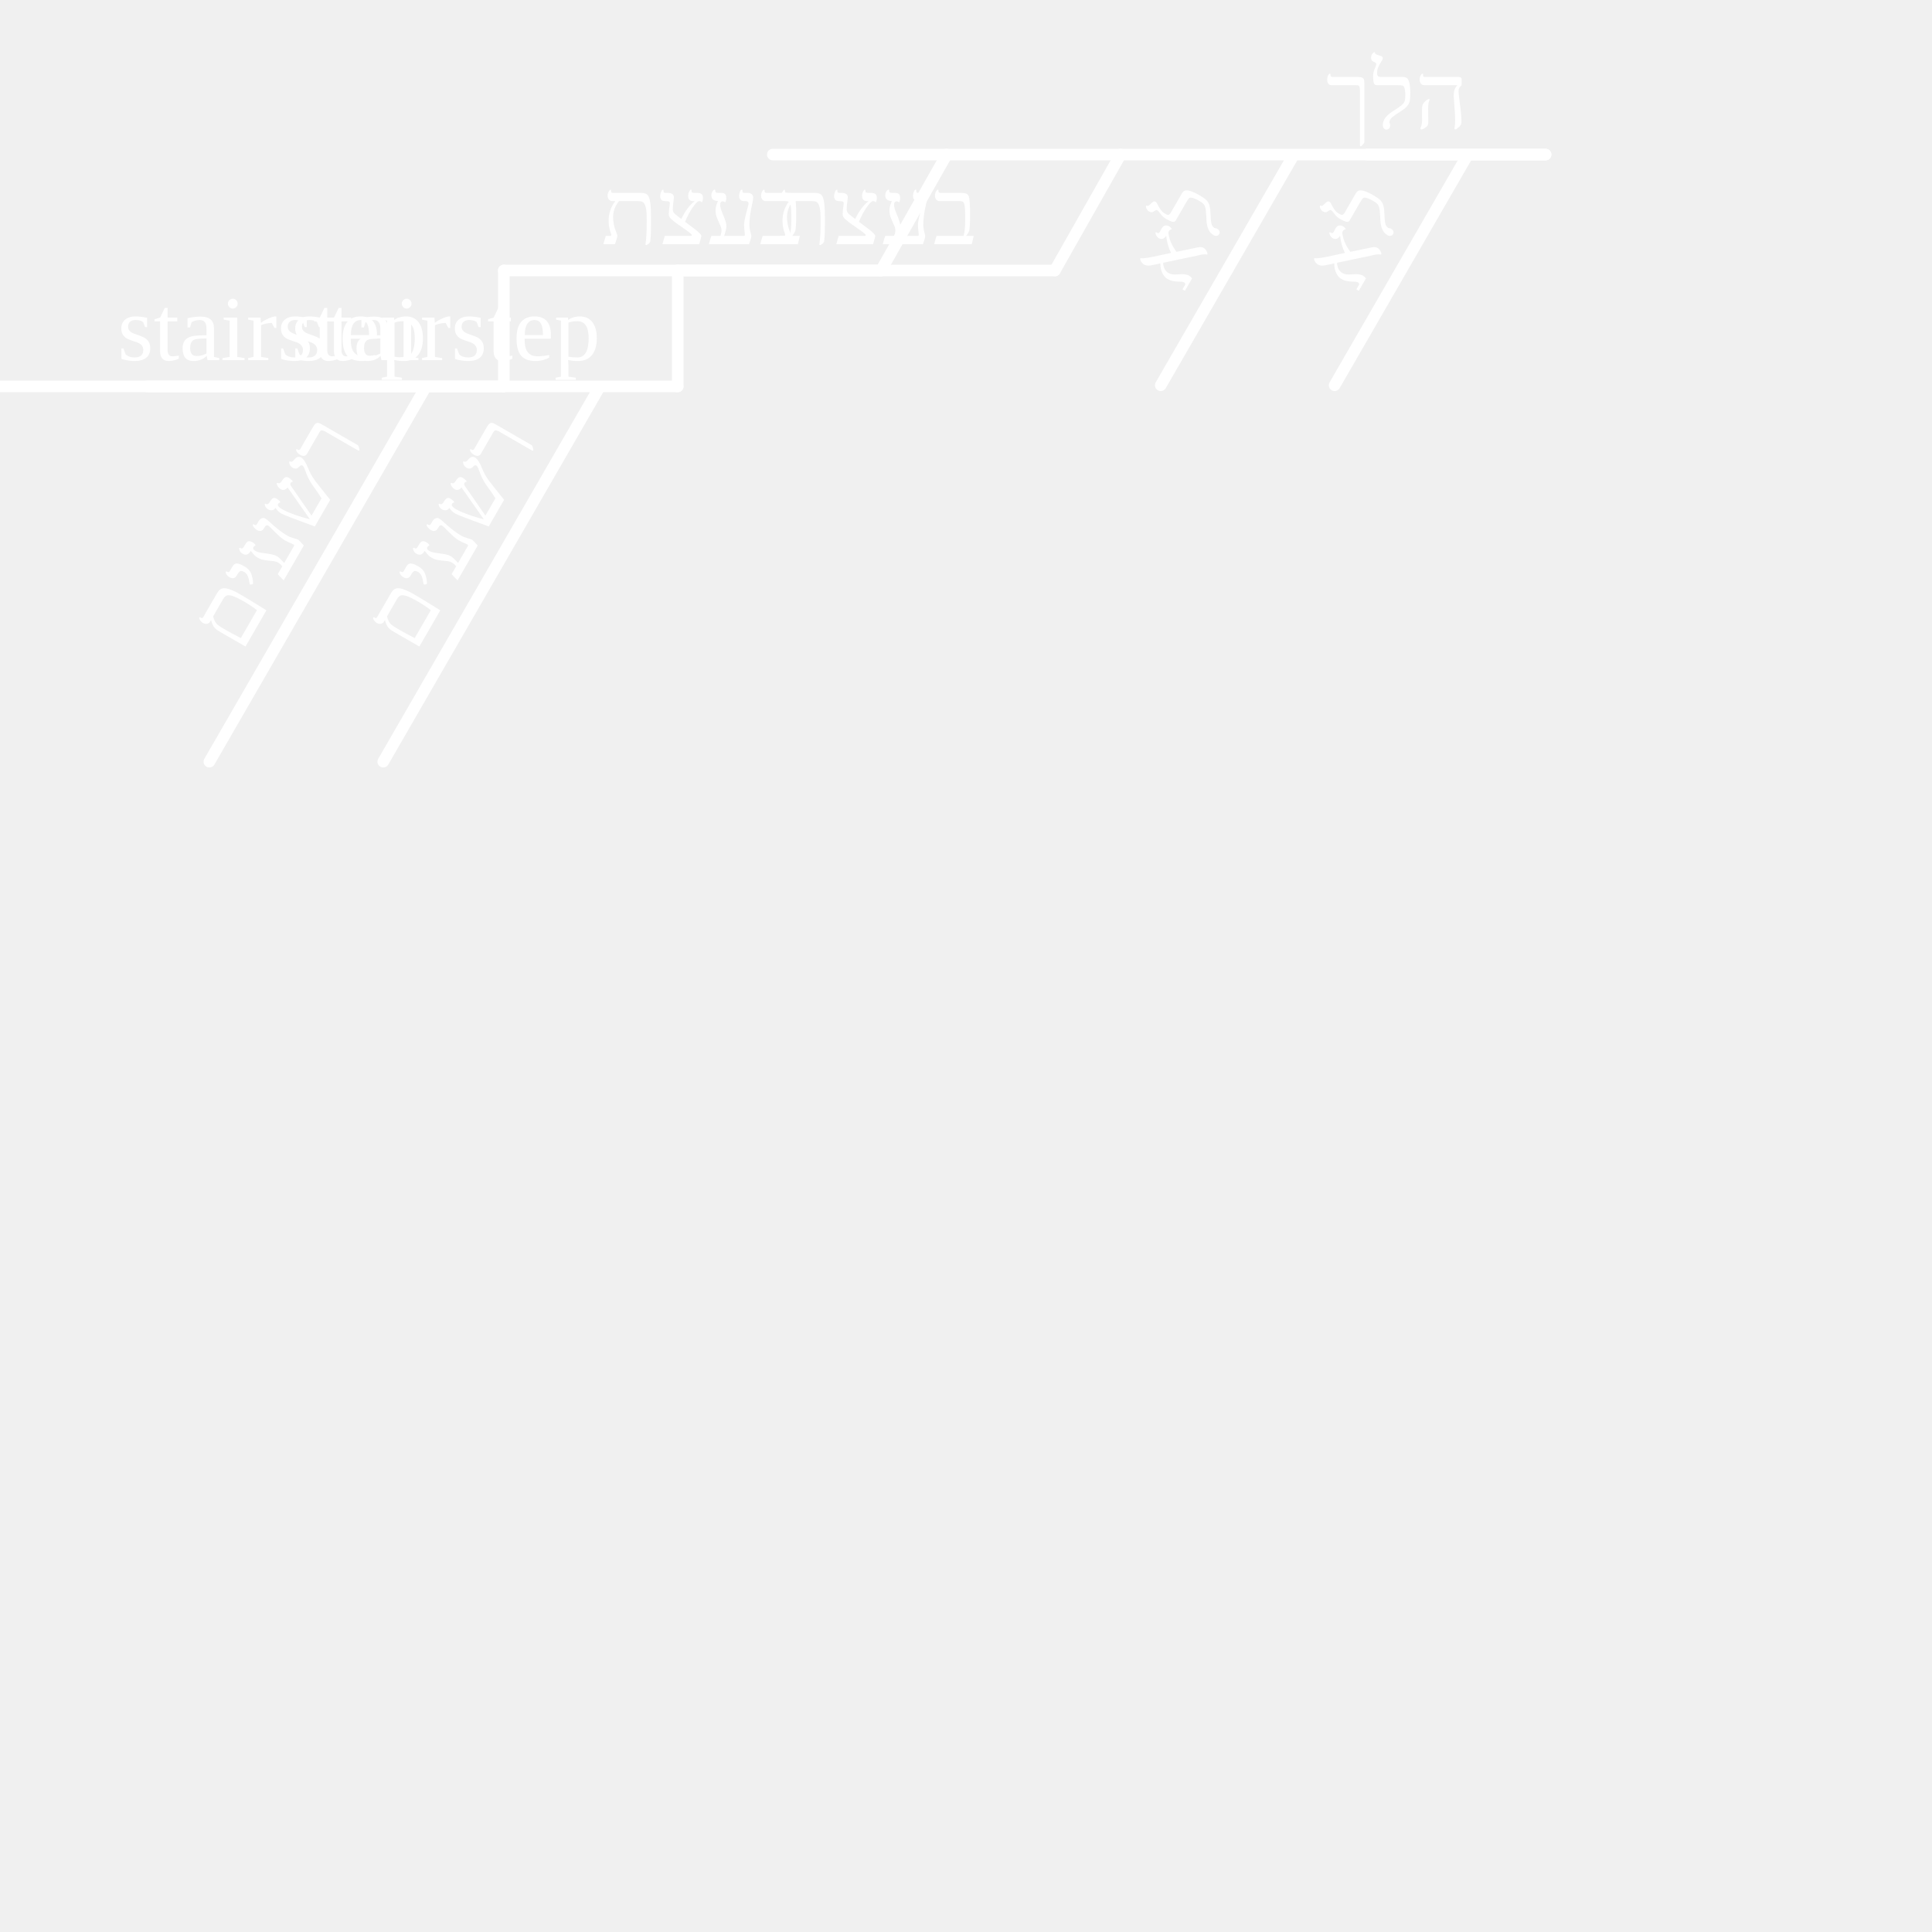
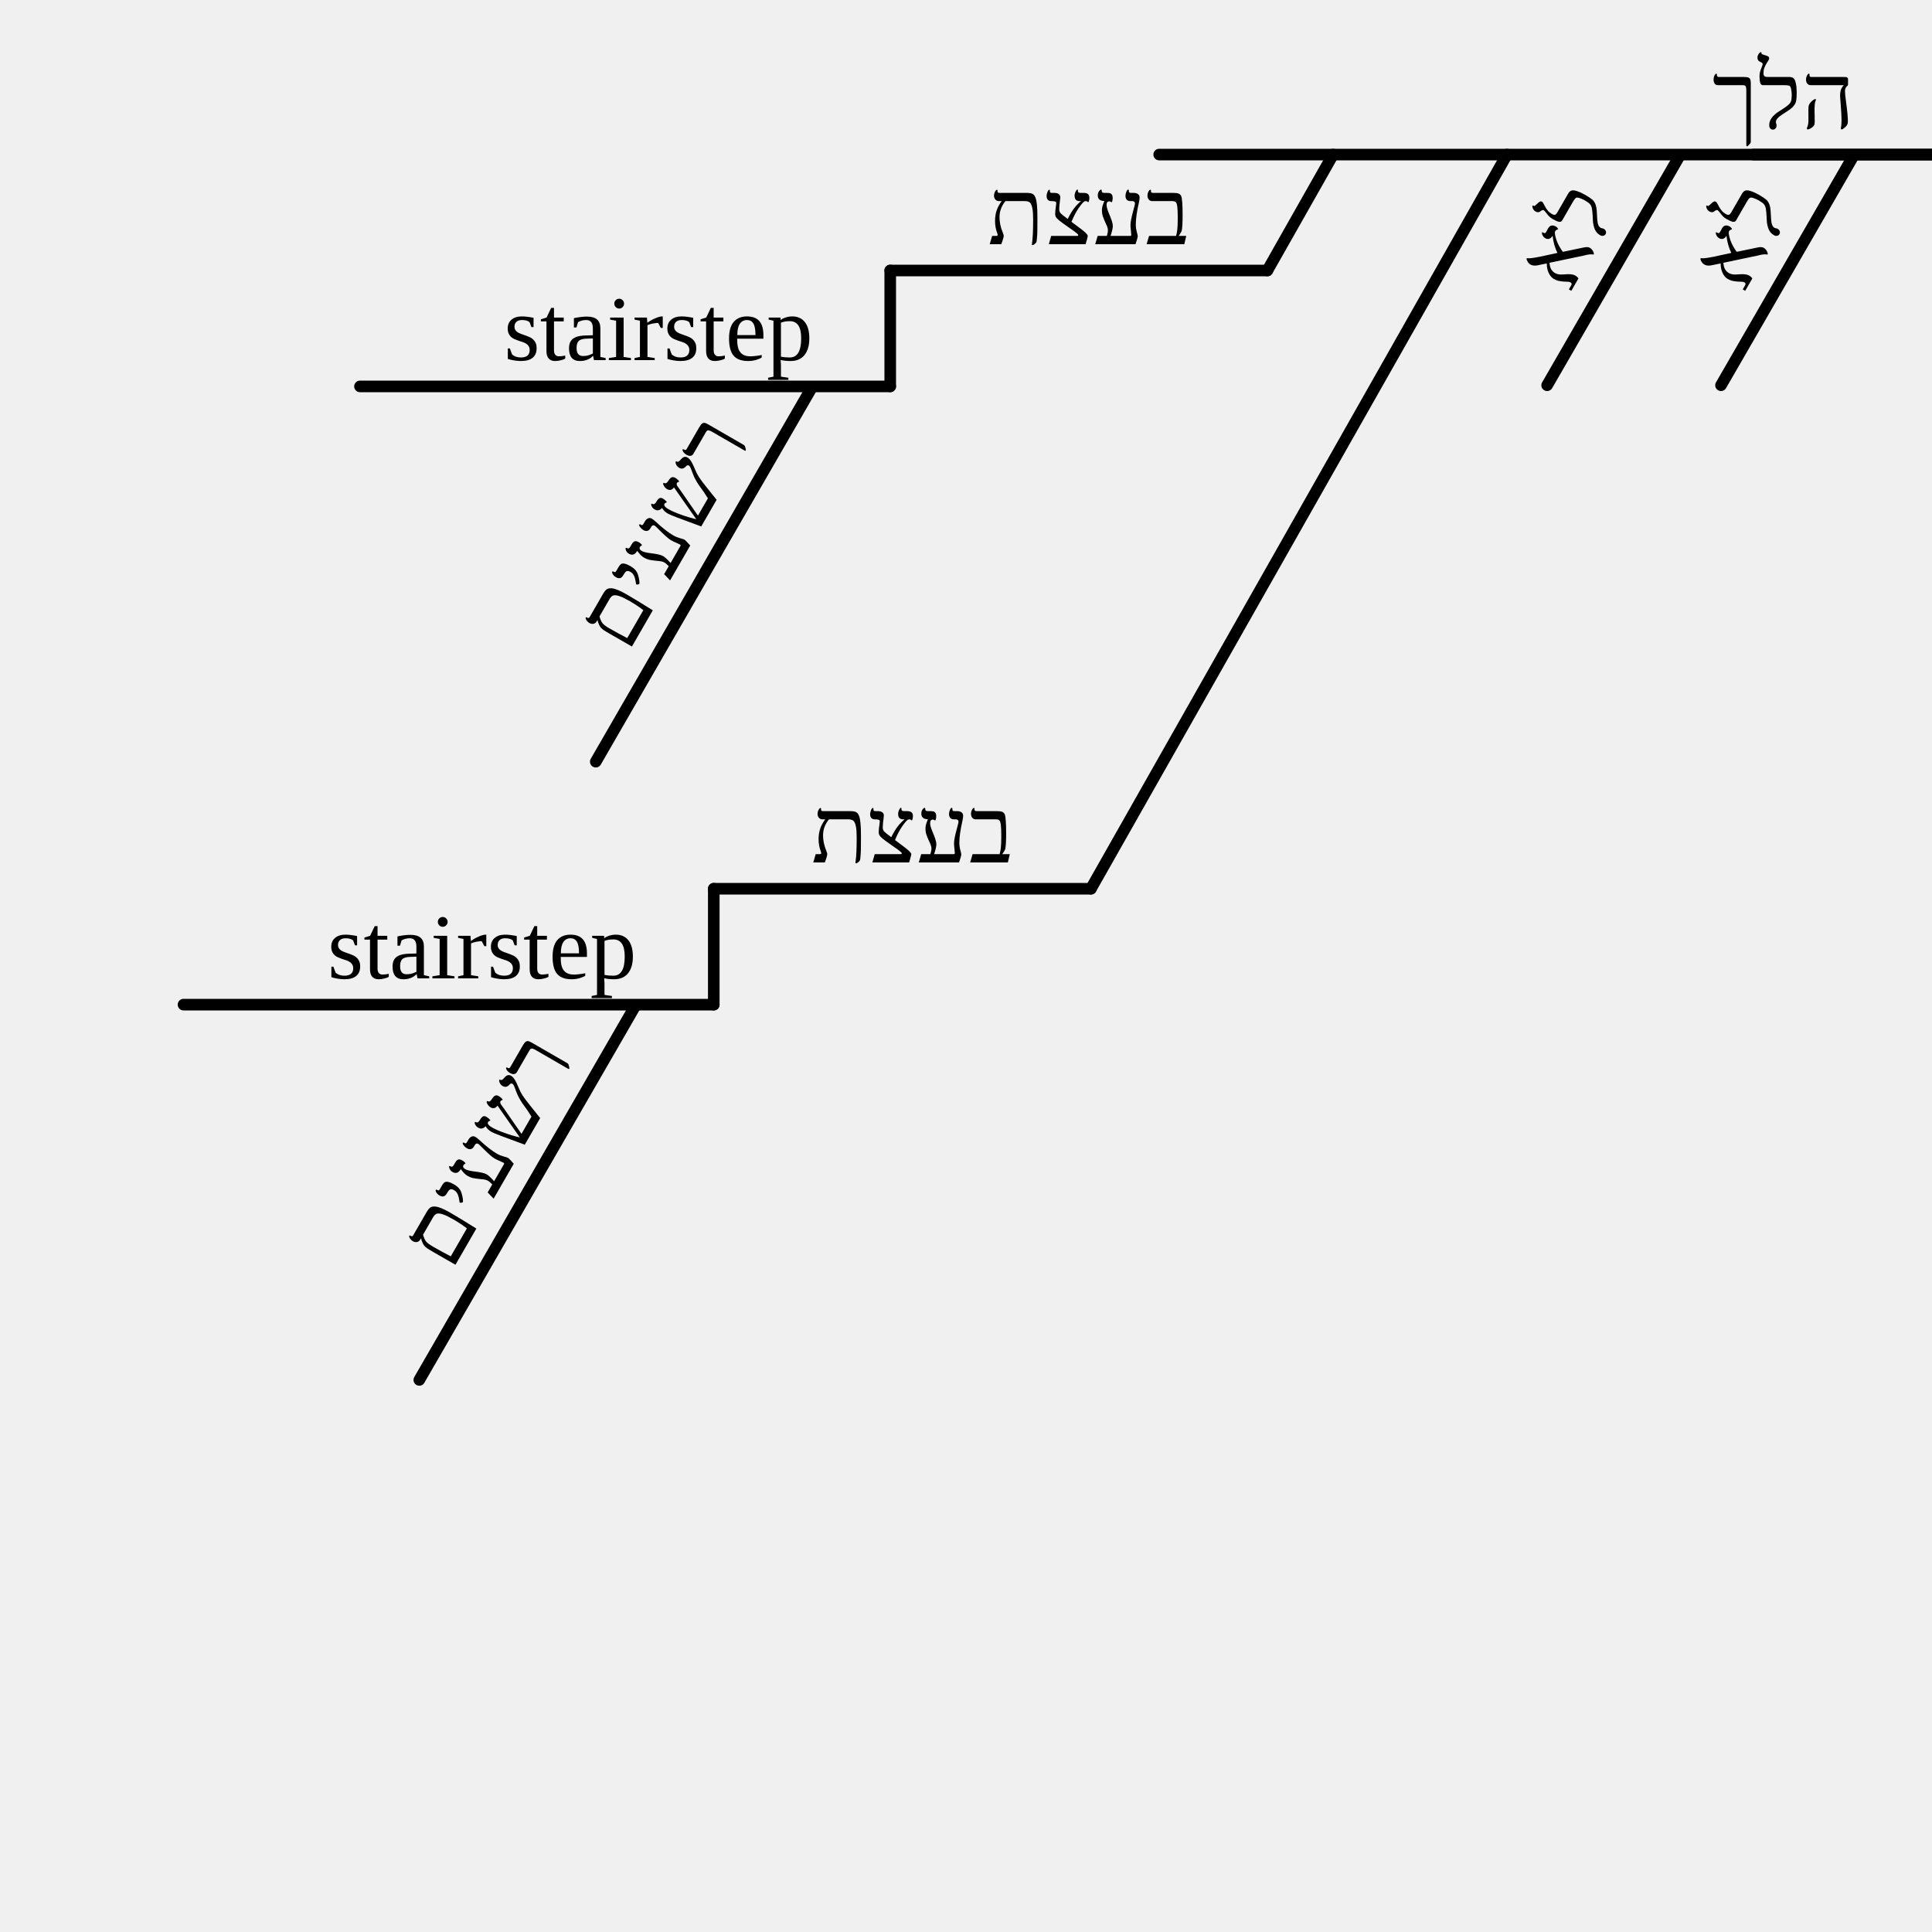
<svg xmlns="http://www.w3.org/2000/svg" xmlns:ns1="http://svgjs.com/svgjs" version="1.1" width="500" height="500">
-   <g class="word" transform="matrix(1,0,0,1,400,40)">
-     <line x1="0" y1="0" x2="-46.234" y2="0" stroke-linecap="round" stroke-width="3" stroke="white" />
-     <text x="-20" y="-38" direction="rtl" font-size="24" fill="white" ns1:data="{&quot;leading&quot;:&quot;1.3&quot;}">
+   <g class="word" transform="matrix(1,0,0,1,500,40)">
+     <line x1="0" y1="0" x2="-46.234" y2="0" stroke-linecap="round" stroke-width="3" stroke="black" />
+     <text x="-20" y="-38" direction="rtl" font-size="24" fill="black" ns1:data="{&quot;leading&quot;:&quot;1.3&quot;}">
      <tspan dy="31.2" x="-20" ns1:data="{&quot;leading&quot;:&quot;1.3&quot;,&quot;newLined&quot;:true}"> </tspan>
    </text>
  </g>
  <svg version="1.1" width="2" height="0" style="opacity: 0; position: absolute; left: -100%; top: -100%; overflow: hidden;" focusable="false" aria-hidden="true">
    <path d="M0 0 " />
  </svg>
-   <line x1="-20" y1="0" x2="-37" y2="30" stroke-linecap="round" stroke-width="3" stroke="white" />
-   <line x1="-65" y1="0" x2="-82" y2="30" stroke-linecap="round" stroke-width="3" stroke="white" />
-   <line x1="-110" y1="0" x2="-127" y2="30" stroke-linecap="round" stroke-width="3" stroke="white" />
-   <line x1="-20" y1="0" x2="-37" y2="30" stroke-linecap="round" stroke-width="3" stroke="white" />
-   <line x1="-65" y1="0" x2="-82" y2="30" stroke-linecap="round" stroke-width="3" stroke="white" />
-   <line x1="-110" y1="0" x2="-127" y2="30" stroke-linecap="round" stroke-width="3" stroke="white" />
-   <g class="word" transform="matrix(1,0,0,1,400,40)">
-     <line x1="0" y1="0" x2="-200" y2="0" stroke-linecap="round" stroke-width="3" stroke="white" />
-     <text x="-20" y="-38" direction="rtl" font-size="24" fill="white" ns1:data="{&quot;leading&quot;:&quot;1.3&quot;}">
+   <g class="word" transform="matrix(1,0,0,1,500,40)">
+     <line x1="0" y1="0" x2="-200" y2="0" stroke-linecap="round" stroke-width="3" stroke="black" />
+     <text x="-20" y="-38" direction="rtl" font-size="24" fill="black" ns1:data="{&quot;leading&quot;:&quot;1.3&quot;}">
      <tspan dy="31.2" x="-20" ns1:data="{&quot;leading&quot;:&quot;1.3&quot;,&quot;newLined&quot;:true}">הלך</tspan>
    </text>
    <g class="word" transform="matrix(0.5,-0.8660254,0.8660254,0.5,-20.20027,0.115625)">
-       <line x1="0" y1="0" x2="-68.805" y2="0" stroke-linecap="round" stroke-width="3" stroke="white" />
-       <text x="-20" y="-38" direction="rtl" font-size="24" fill="white" ns1:data="{&quot;leading&quot;:&quot;1.3&quot;}">
+       <line x1="0" y1="0" x2="-68.805" y2="0" stroke-linecap="round" stroke-width="3" stroke="black" />
+       <text x="-20" y="-38" direction="rtl" font-size="24" fill="black" ns1:data="{&quot;leading&quot;:&quot;1.3&quot;}">
        <tspan dy="31.2" x="-20" ns1:data="{&quot;leading&quot;:&quot;1.3&quot;,&quot;newLined&quot;:true}">לא</tspan>
      </text>
    </g>
    <g class="word" transform="matrix(0.5,-0.8660254,0.8660254,0.5,-65.20027,0.115625)">
-       <line x1="0" y1="0" x2="-68.805" y2="0" stroke-linecap="round" stroke-width="3" stroke="white" />
-       <text x="-20" y="-38" direction="rtl" font-size="24" fill="white" ns1:data="{&quot;leading&quot;:&quot;1.3&quot;}">
+       <line x1="0" y1="0" x2="-68.805" y2="0" stroke-linecap="round" stroke-width="3" stroke="black" />
+       <text x="-20" y="-38" direction="rtl" font-size="24" fill="black" ns1:data="{&quot;leading&quot;:&quot;1.3&quot;}">
        <tspan dy="31.2" x="-20" ns1:data="{&quot;leading&quot;:&quot;1.3&quot;,&quot;newLined&quot;:true}">לא</tspan>
      </text>
    </g>
-     <line x1="-110" y1="0" x2="-127" y2="30" stroke-linecap="round" stroke-width="3" stroke="white" />
-     <g class="word" transform="matrix(1,0,0,1,-127,30)">
-       <line x1="0" y1="0" x2="-97.609" y2="0" stroke-linecap="round" stroke-width="3" stroke="white" />
-       <text x="-20" y="-38" direction="rtl" font-size="24" fill="white" ns1:data="{&quot;leading&quot;:&quot;1.3&quot;}">
-         <tspan dy="31.2" x="-20" ns1:data="{&quot;leading&quot;:&quot;1.3&quot;,&quot;newLined&quot;:true}">בעצת</tspan>
-       </text>
-       <g class="word" transform="matrix(1,0,0,1,-97.60938,30)">
-         <line x1="0" y1="0" x2="-137.23" y2="0" stroke-linecap="round" stroke-width="3" stroke="white" />
-         <text x="-20" y="-38" direction="rtl" font-size="24" fill="white" ns1:data="{&quot;leading&quot;:&quot;1.3&quot;}">
-           <tspan dy="31.2" x="-20" ns1:data="{&quot;leading&quot;:&quot;1.3&quot;,&quot;newLined&quot;:true}">stairstep</tspan>
+     <g class="descending-line">
+       <line x1="-110" y1="0" x2="-217.667" y2="190" stroke-linecap="round" stroke-width="3" stroke="black" />
+       <g class="word" transform="matrix(1,0,0,1,-217.6667,190)">
+         <line x1="0" y1="0" x2="-97.609" y2="0" stroke-linecap="round" stroke-width="3" stroke="black" />
+         <text x="-20" y="-38" direction="rtl" font-size="24" fill="black" ns1:data="{&quot;leading&quot;:&quot;1.3&quot;}">
+           <tspan dy="31.2" x="-20" ns1:data="{&quot;leading&quot;:&quot;1.3&quot;,&quot;newLined&quot;:true}">בעצת</tspan>
        </text>
-         <g class="word" transform="matrix(0.5,-0.8660254,0.8660254,0.5,-20.20027,0.115625)">
-           <line x1="0" y1="0" x2="-112.012" y2="0" stroke-linecap="round" stroke-width="3" stroke="white" />
-           <text x="-20" y="-38" direction="rtl" font-size="24" fill="white" ns1:data="{&quot;leading&quot;:&quot;1.3&quot;}">
-             <tspan dy="31.2" x="-20" ns1:data="{&quot;leading&quot;:&quot;1.3&quot;,&quot;newLined&quot;:true}">רשעים</tspan>
+         <g class="word" transform="matrix(1,0,0,1,-97.60938,30)">
+           <line x1="0" y1="0" x2="-137.23" y2="0" stroke-linecap="round" stroke-width="3" stroke="black" />
+           <text x="-20" y="-38" direction="rtl" font-size="24" fill="black" ns1:data="{&quot;leading&quot;:&quot;1.3&quot;}">
+             <tspan dy="31.2" x="-20" ns1:data="{&quot;leading&quot;:&quot;1.3&quot;,&quot;newLined&quot;:true}">stairstep</tspan>
          </text>
+           <g class="word" transform="matrix(0.5,-0.8660254,0.8660254,0.5,-20.20027,0.115625)">
+             <line x1="0" y1="0" x2="-112.012" y2="0" stroke-linecap="round" stroke-width="3" stroke="black" />
+             <text x="-20" y="-38" direction="rtl" font-size="24" fill="black" ns1:data="{&quot;leading&quot;:&quot;1.3&quot;}">
+               <tspan dy="31.2" x="-20" ns1:data="{&quot;leading&quot;:&quot;1.3&quot;,&quot;newLined&quot;:true}">רשעים</tspan>
+             </text>
+           </g>
        </g>
+         <line x1="-97.609" y1="0" x2="-97.609" y2="30" stroke-linecap="round" stroke-width="3" stroke="black" />
      </g>
-       <line x1="-97.609" y1="0" x2="-97.609" y2="30" stroke-linecap="round" stroke-width="3" stroke="white" />
    </g>
-     <line x1="-155" y1="0" x2="-172" y2="30" stroke-linecap="round" stroke-width="3" stroke="white" />
-     <g class="word" transform="matrix(1,0,0,1,-172,30)">
-       <line x1="0" y1="0" x2="-97.609" y2="0" stroke-linecap="round" stroke-width="3" stroke="white" />
-       <text x="-20" y="-38" direction="rtl" font-size="24" fill="white" ns1:data="{&quot;leading&quot;:&quot;1.3&quot;}">
-         <tspan dy="31.2" x="-20" ns1:data="{&quot;leading&quot;:&quot;1.3&quot;,&quot;newLined&quot;:true}">בעצת</tspan>
-       </text>
-       <g class="word" transform="matrix(1,0,0,1,-97.60938,30)">
-         <line x1="0" y1="0" x2="-137.23" y2="0" stroke-linecap="round" stroke-width="3" stroke="white" />
-         <text x="-20" y="-38" direction="rtl" font-size="24" fill="white" ns1:data="{&quot;leading&quot;:&quot;1.3&quot;}">
-           <tspan dy="31.2" x="-20" ns1:data="{&quot;leading&quot;:&quot;1.3&quot;,&quot;newLined&quot;:true}">stairstep</tspan>
+     <g class="descending-line">
+       <line x1="-155" y1="0" x2="-172" y2="30" stroke-linecap="round" stroke-width="3" stroke="black" />
+       <g class="word" transform="matrix(1,0,0,1,-172,30)">
+         <line x1="0" y1="0" x2="-97.609" y2="0" stroke-linecap="round" stroke-width="3" stroke="black" />
+         <text x="-20" y="-38" direction="rtl" font-size="24" fill="black" ns1:data="{&quot;leading&quot;:&quot;1.3&quot;}">
+           <tspan dy="31.2" x="-20" ns1:data="{&quot;leading&quot;:&quot;1.3&quot;,&quot;newLined&quot;:true}">בעצת</tspan>
        </text>
-         <g class="word" transform="matrix(0.5,-0.8660254,0.8660254,0.5,-20.20027,0.115625)">
-           <line x1="0" y1="0" x2="-112.012" y2="0" stroke-linecap="round" stroke-width="3" stroke="white" />
-           <text x="-20" y="-38" direction="rtl" font-size="24" fill="white" ns1:data="{&quot;leading&quot;:&quot;1.3&quot;}">
-             <tspan dy="31.2" x="-20" ns1:data="{&quot;leading&quot;:&quot;1.3&quot;,&quot;newLined&quot;:true}">רשעים</tspan>
+         <g class="word" transform="matrix(1,0,0,1,-97.60938,30)">
+           <line x1="0" y1="0" x2="-137.23" y2="0" stroke-linecap="round" stroke-width="3" stroke="black" />
+           <text x="-20" y="-38" direction="rtl" font-size="24" fill="black" ns1:data="{&quot;leading&quot;:&quot;1.3&quot;}">
+             <tspan dy="31.2" x="-20" ns1:data="{&quot;leading&quot;:&quot;1.3&quot;,&quot;newLined&quot;:true}">stairstep</tspan>
          </text>
+           <g class="word" transform="matrix(0.5,-0.8660254,0.8660254,0.5,-20.20027,0.115625)">
+             <line x1="0" y1="0" x2="-112.012" y2="0" stroke-linecap="round" stroke-width="3" stroke="black" />
+             <text x="-20" y="-38" direction="rtl" font-size="24" fill="black" ns1:data="{&quot;leading&quot;:&quot;1.3&quot;}">
+               <tspan dy="31.2" x="-20" ns1:data="{&quot;leading&quot;:&quot;1.3&quot;,&quot;newLined&quot;:true}">רשעים</tspan>
+             </text>
+           </g>
        </g>
+         <line x1="-97.609" y1="0" x2="-97.609" y2="30" stroke-linecap="round" stroke-width="3" stroke="black" />
      </g>
-       <line x1="-97.609" y1="0" x2="-97.609" y2="30" stroke-linecap="round" stroke-width="3" stroke="white" />
    </g>
  </g>
</svg>
